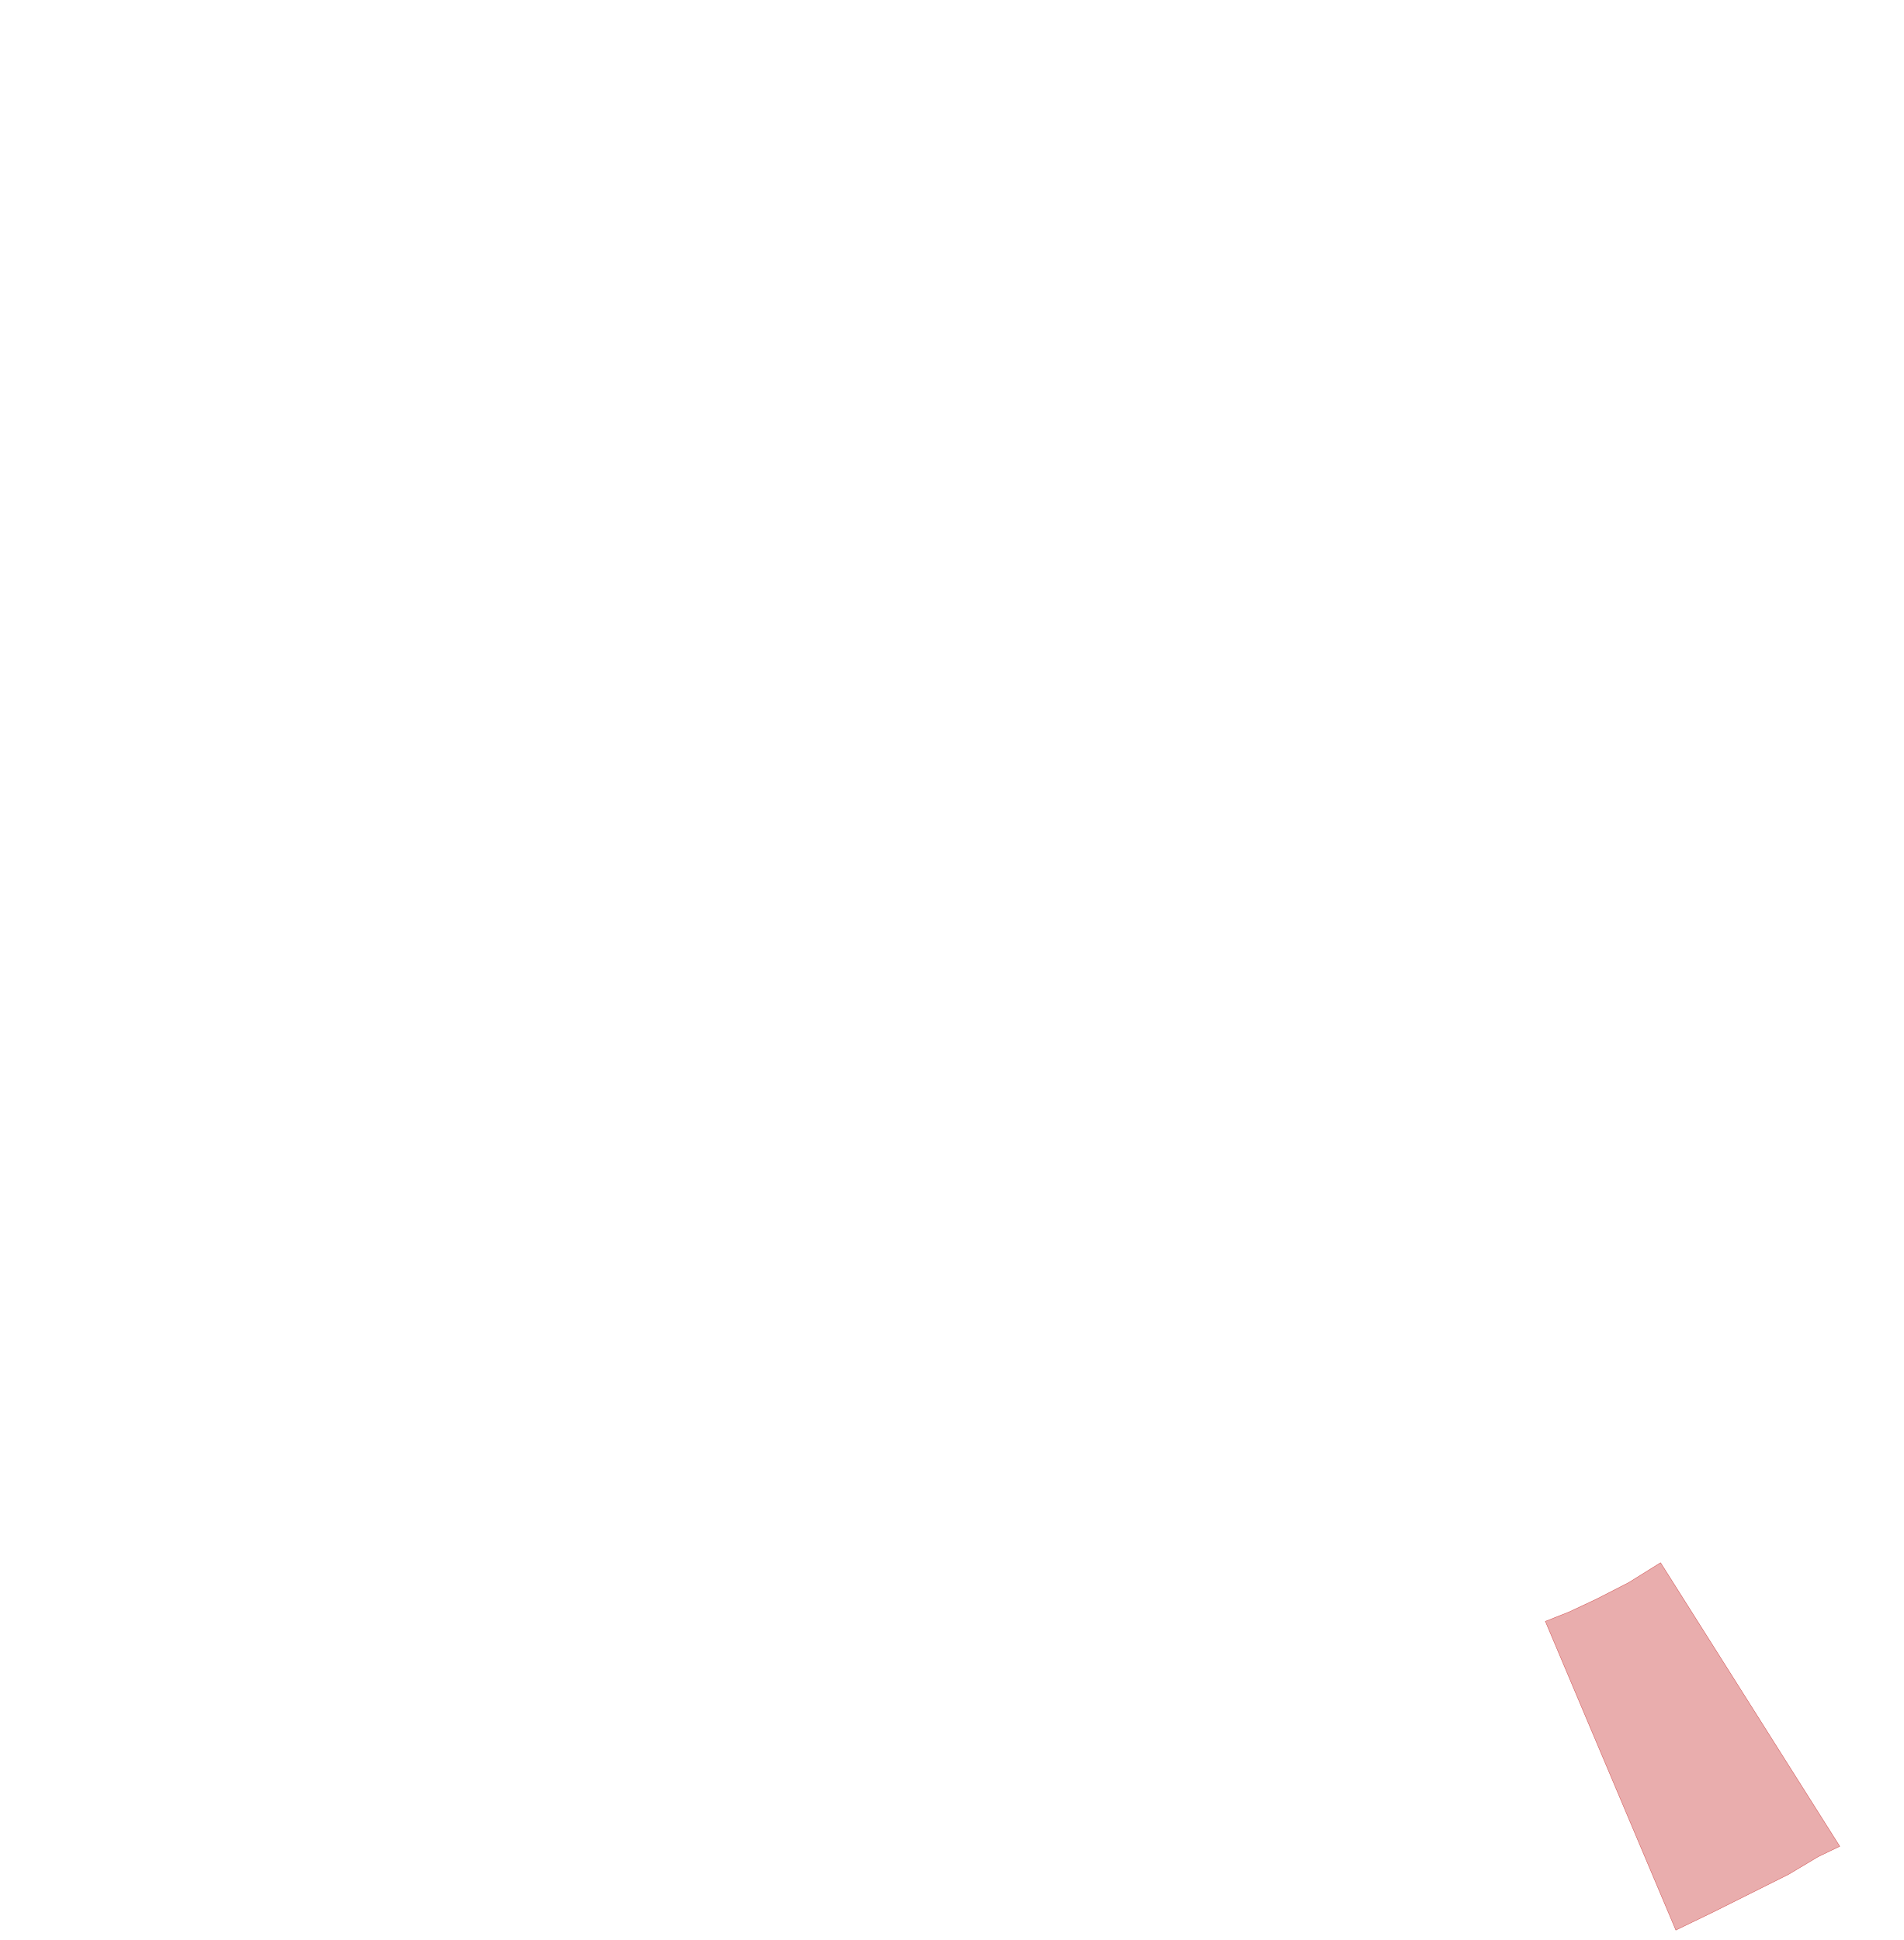
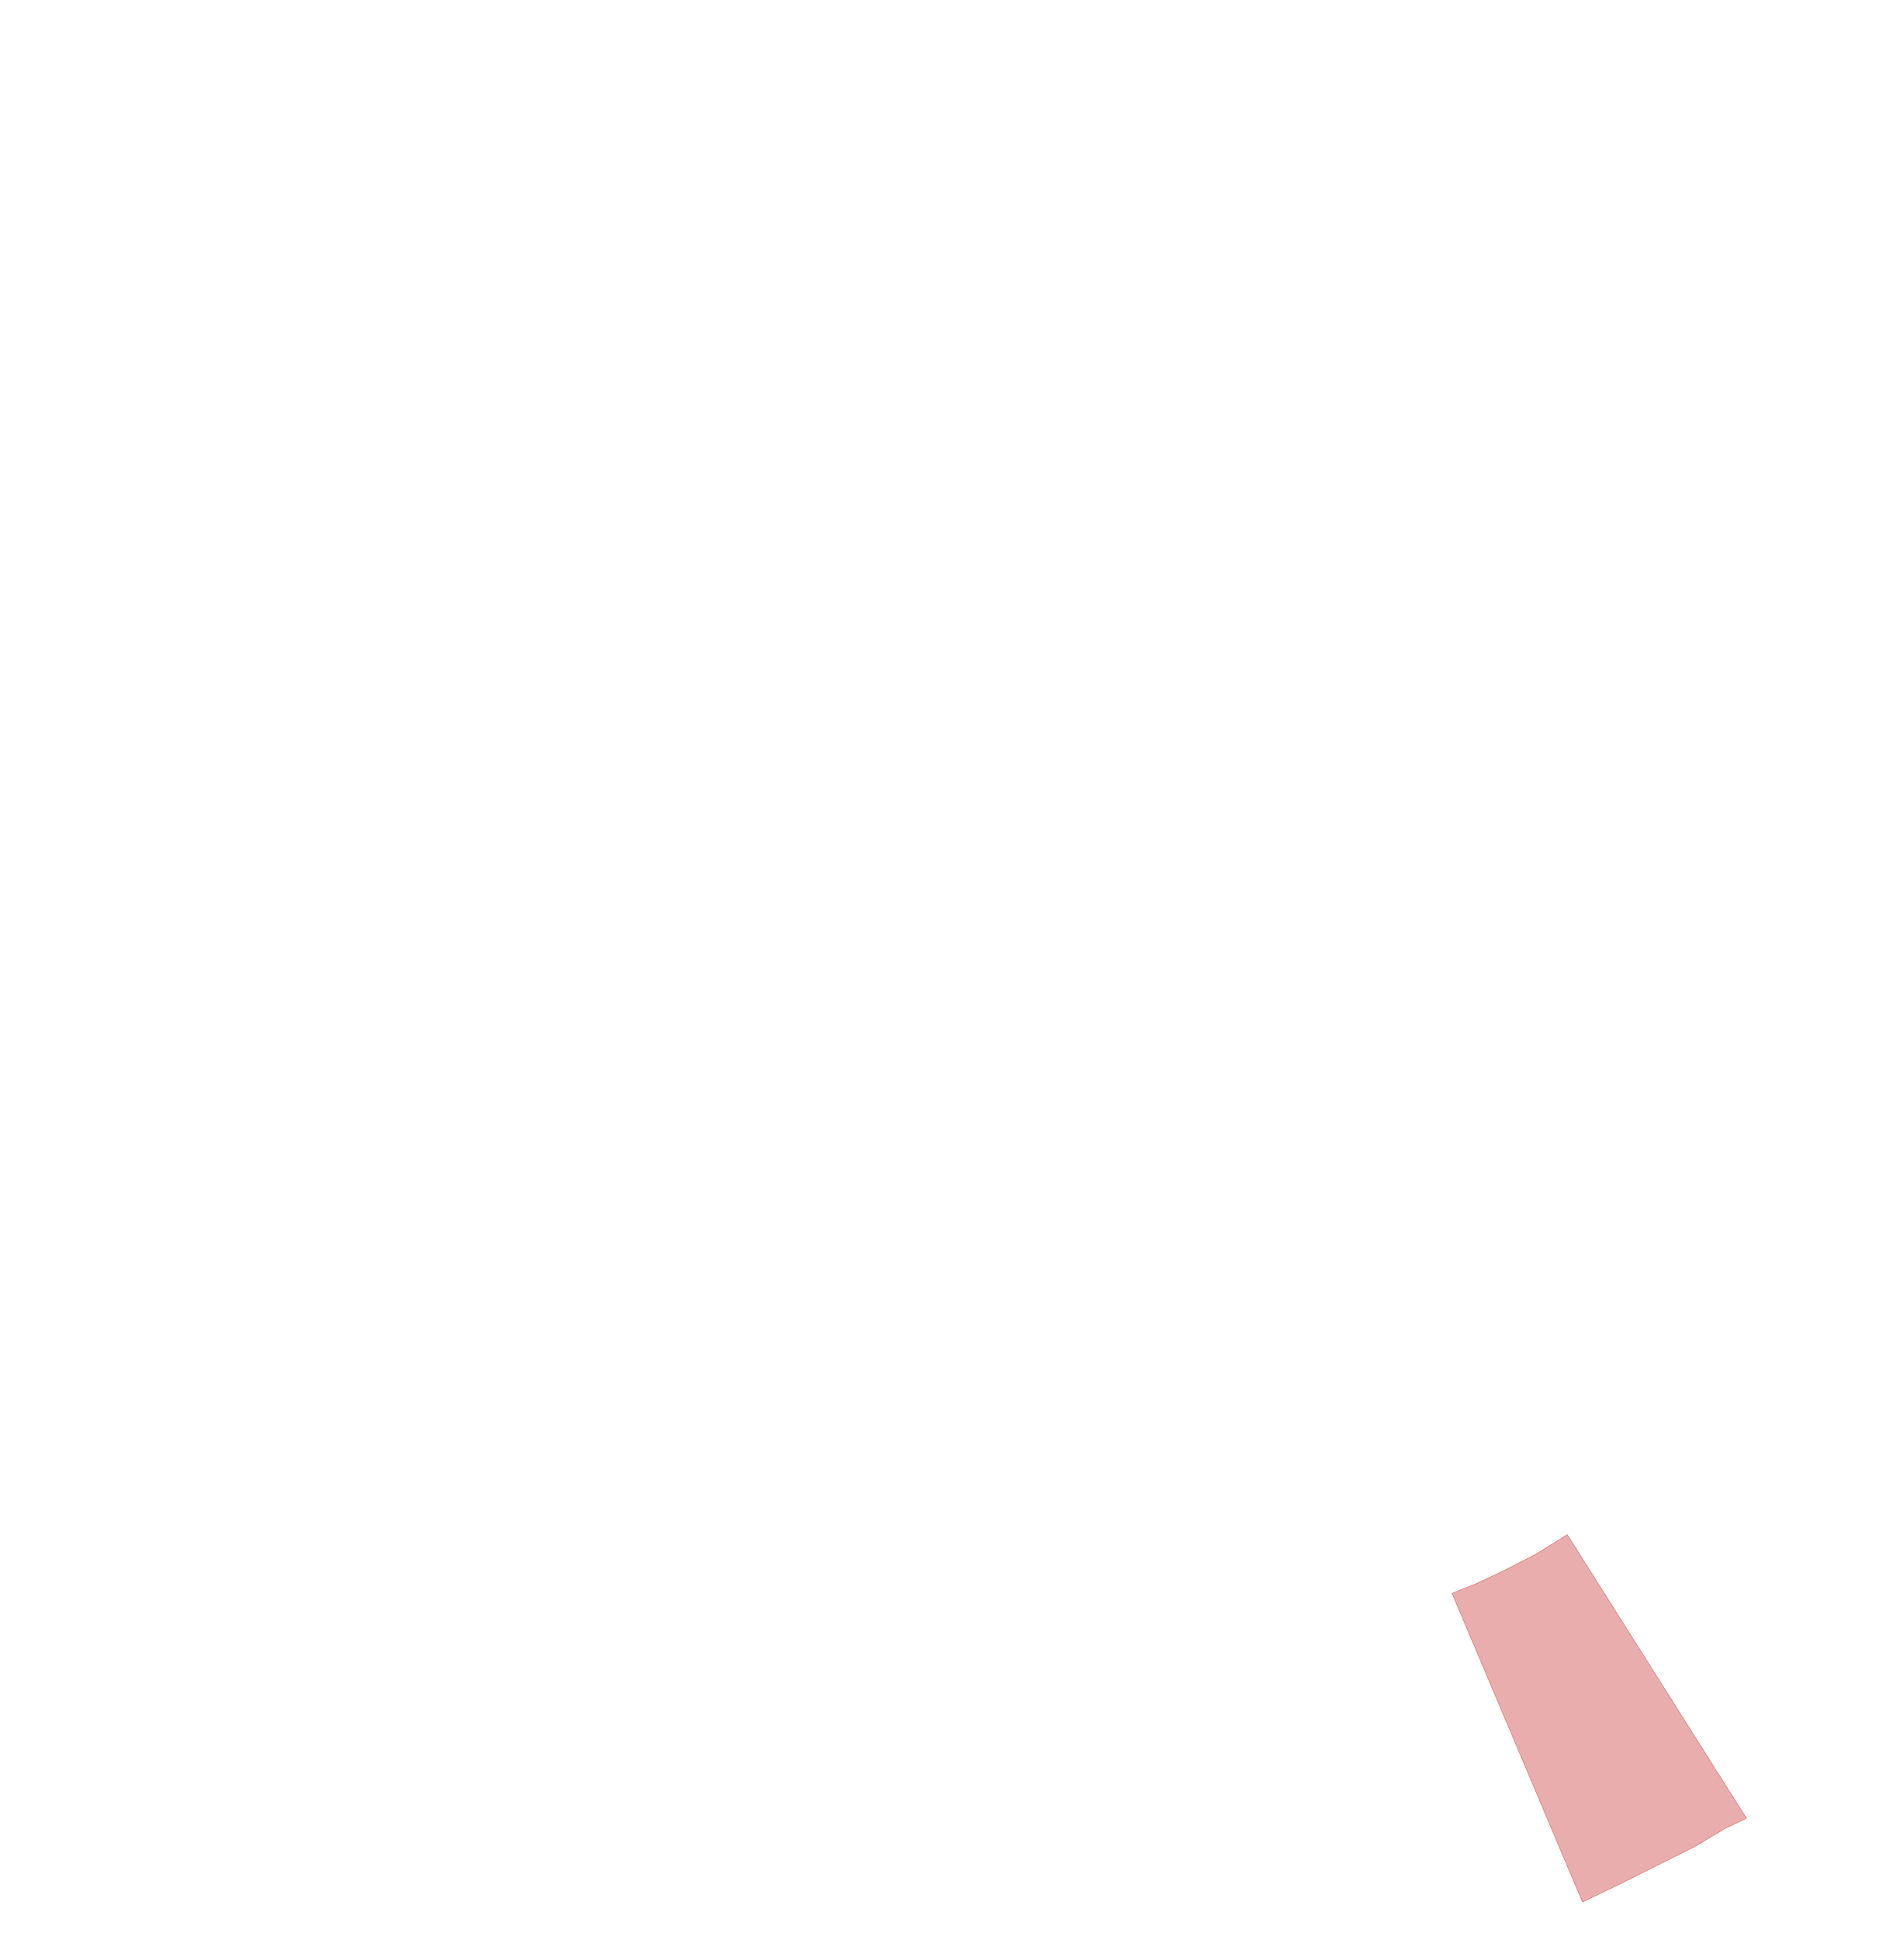
<svg xmlns="http://www.w3.org/2000/svg" viewBox="0,0,4611,4700">
  <g>
-     <polygon fill="rgba(200,50,50,0.4)" stroke="rgba(200,50,50,0.8)" points="4022,3786 3945,3834 3867,3874 3801,3905 3743,3928 4059,4676 4150,4632 4238,4588 4332,4541 4404,4498 4456,4473 4022,3786" />
+     <polygon fill="rgba(200,50,50,0.4)" stroke="rgba(200,50,50,0.8)" points="3796,3718 3719,3766 3641,3806 3575,3837 3517,3860 3833,4608 3924,4564 4012,4520 4106,4473 4178,4430 4230,4405 3796,3718" />
  </g>
</svg>
